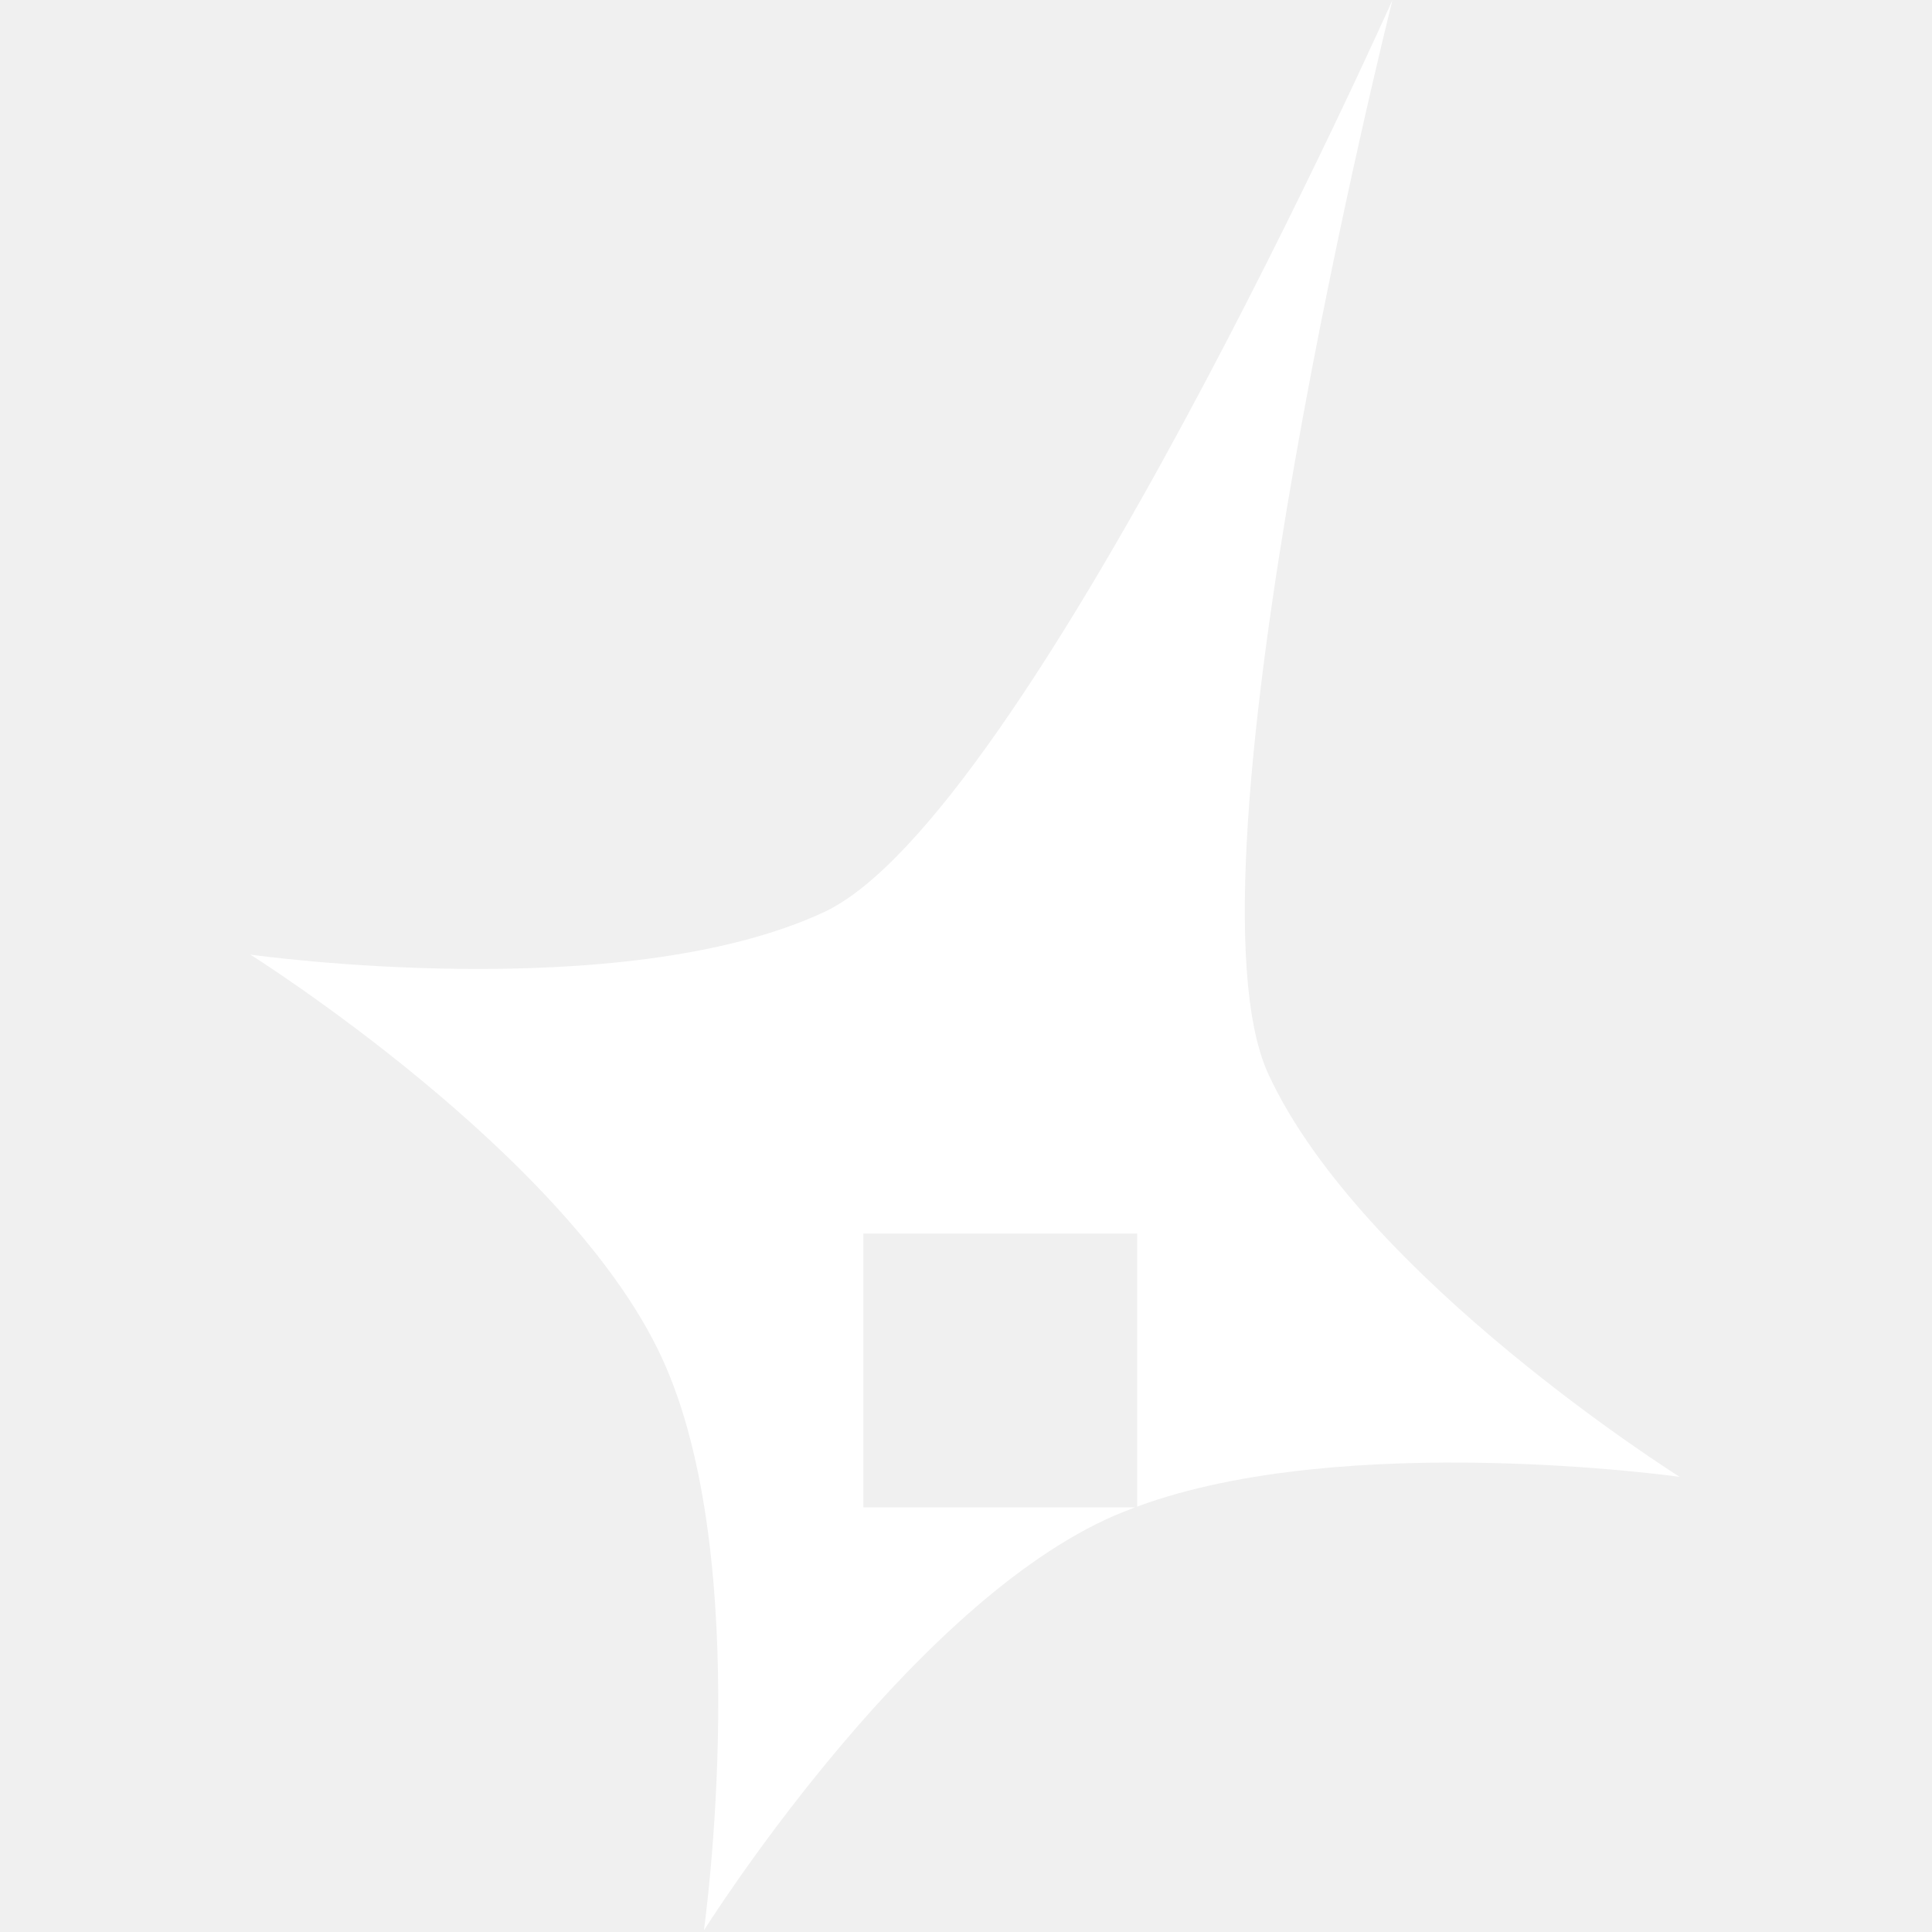
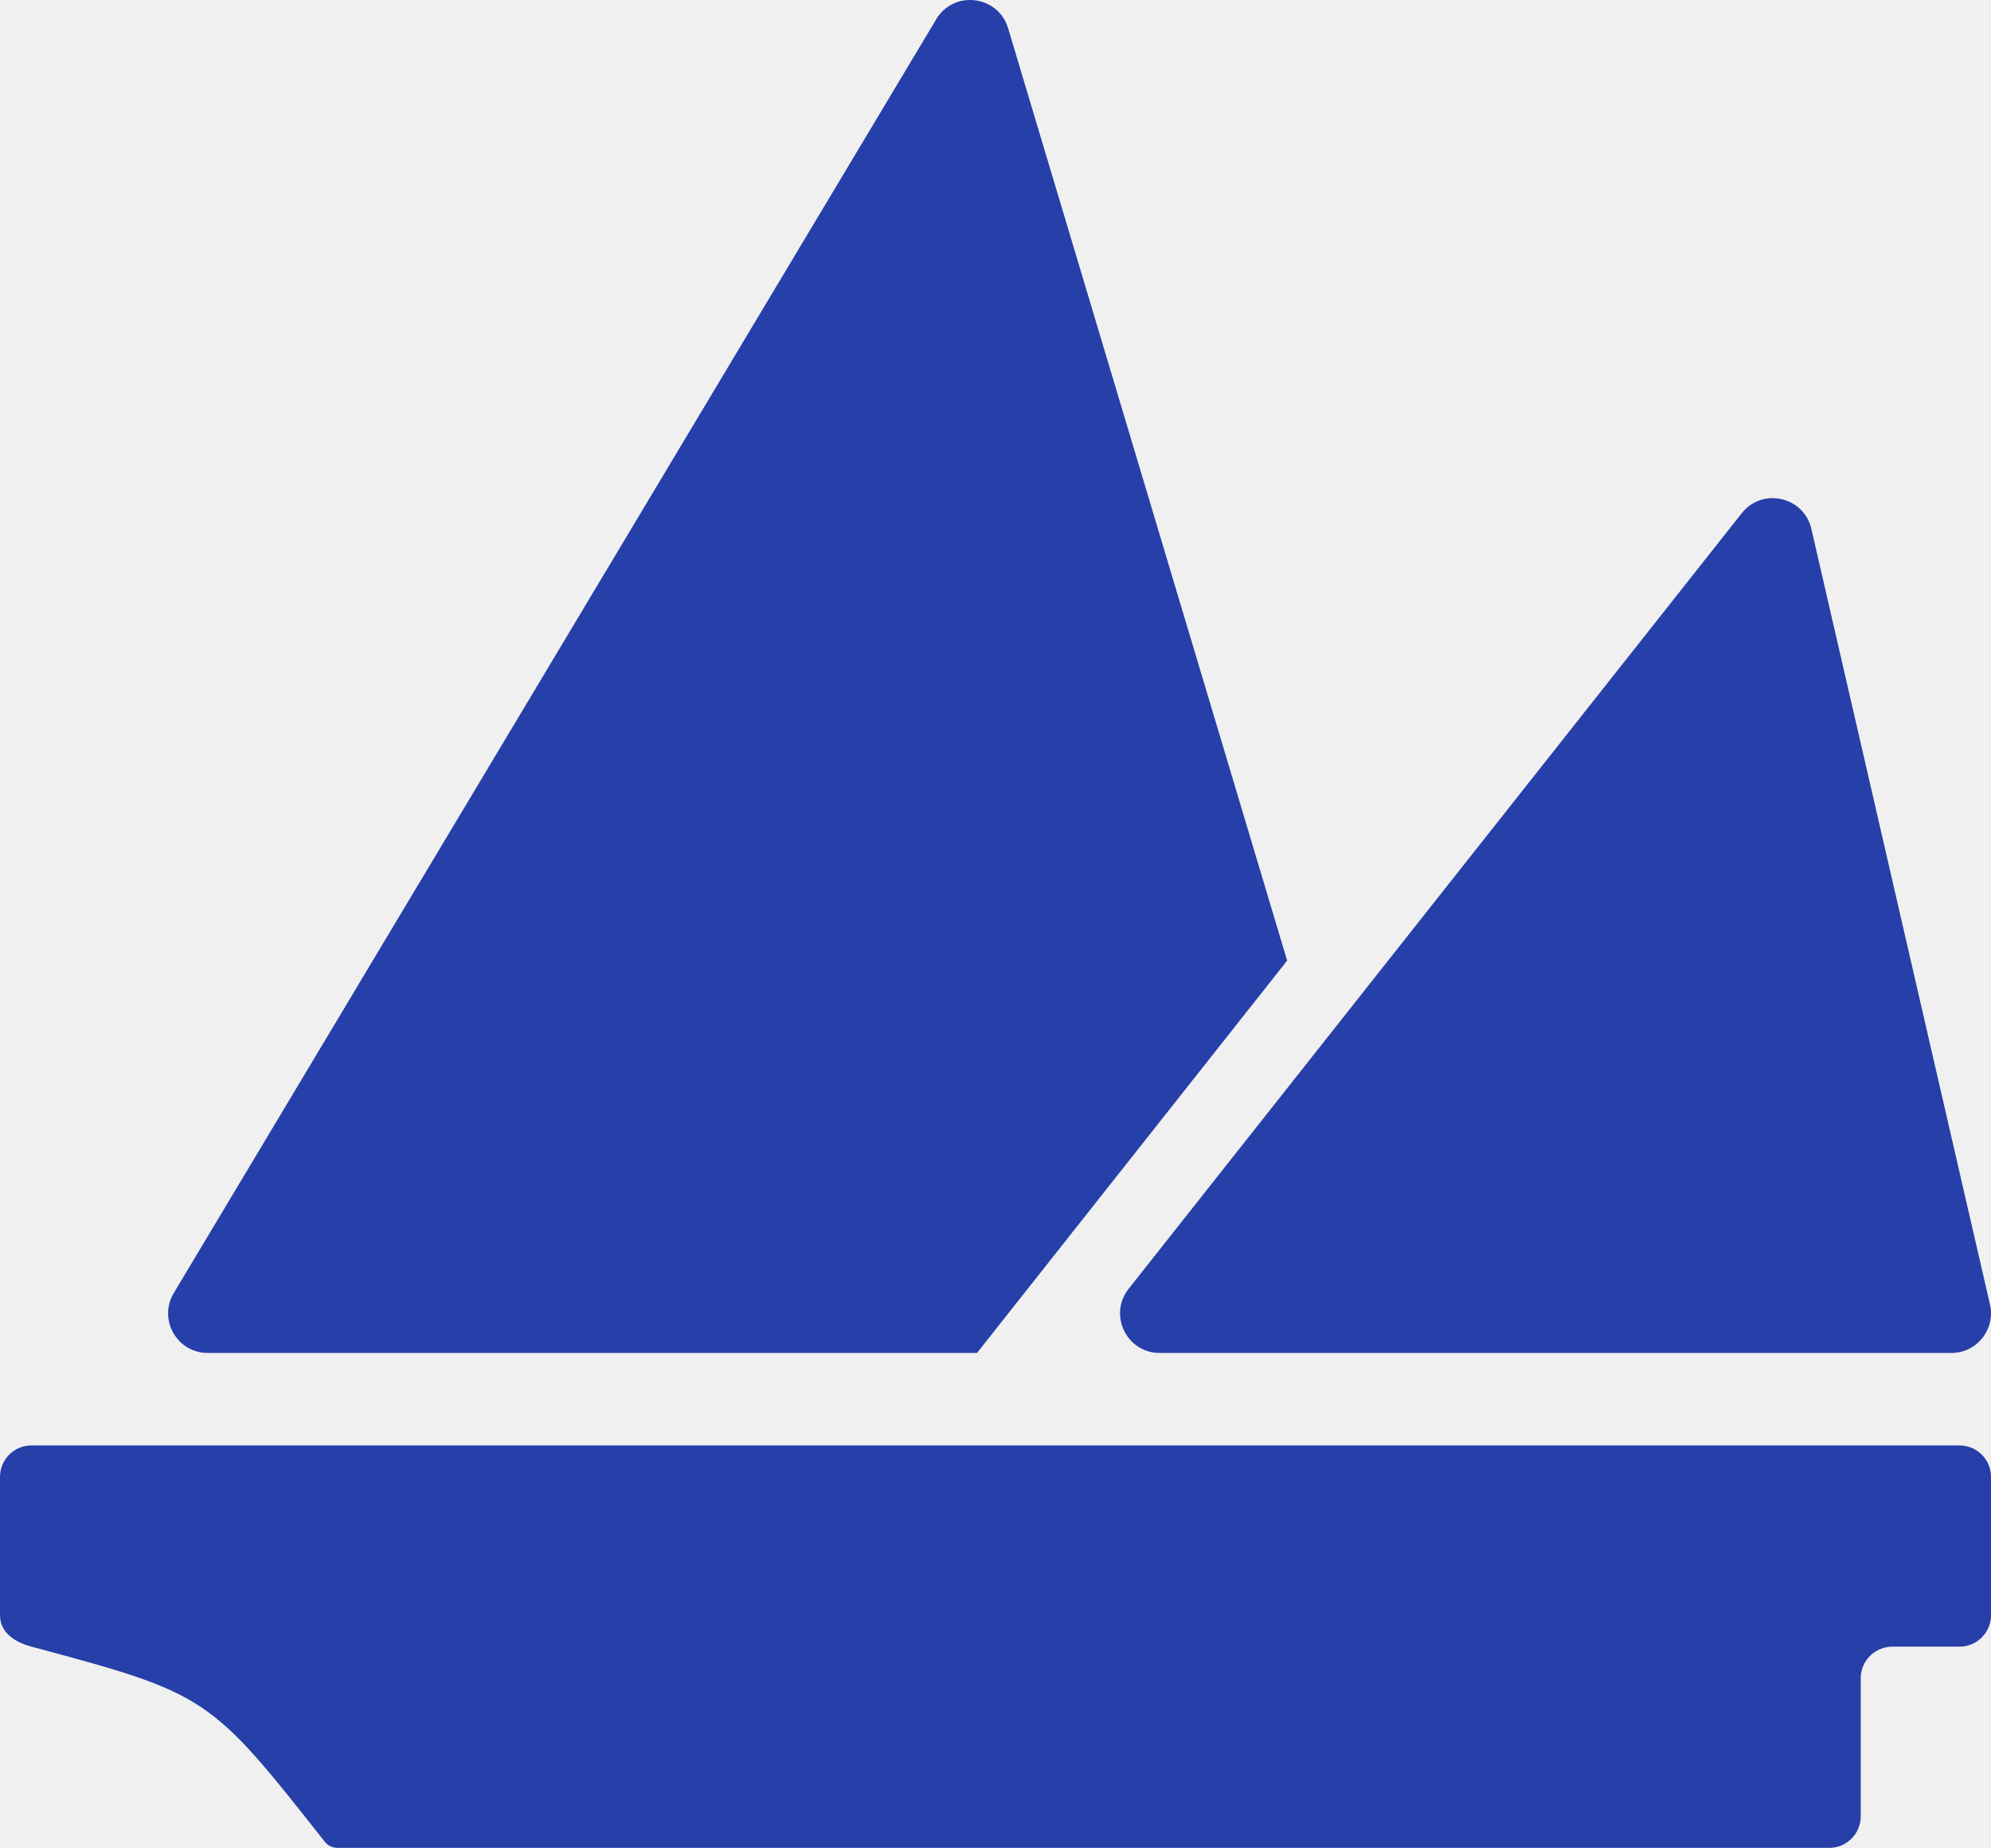
- <svg xmlns="http://www.w3.org/2000/svg" width="32" height="32" viewBox="-4.6 0 35.5 35.5" fill="none">
-   <path d="M20.986 0C20.969 0.068 16.974 16.011 18.71 19.746C20.445 23.48 26.236 27.119 26.264 27.137C26.248 27.134 20.112 26.273 16.296 27.683V22.666H11.264V27.698H16.255C16.073 27.767 15.895 27.838 15.725 27.917C11.993 29.651 8.356 35.436 8.334 35.471C8.34 35.427 9.288 28.662 7.554 24.932C5.817 21.196 0.021 17.554 0 17.541C0.025 17.544 6.803 18.497 10.539 16.761C14.275 15.024 20.963 0.053 20.986 0Z" fill="white" />
+ <svg xmlns="http://www.w3.org/2000/svg" width="497.985" height="462.094" viewBox="0 0 497.985 462.094" fill="none">
+   <path d="M490.123 361.461C494.464 361.461 497.985 364.978 497.985 369.323V403.916C497.985 408.256 494.464 411.777 490.123 411.777H473.317C468.941 411.777 465.396 415.327 465.396 419.699V454.232C465.396 458.573 461.875 462.094 457.534 462.094H84.358C83.145 462.094 81.977 461.511 81.226 460.558C52.461 424.054 51.969 423.595 7.864 411.777C3.67 410.653 0 408.256 0 403.916V369.323C0 364.978 3.522 361.461 7.864 361.461H490.123ZM234.167 4.818C238.589 -2.568 249.679 -1.182 252.148 7.065L321.938 240.22L244.366 338.334H51.962C44.27 338.334 39.515 329.947 43.467 323.347L234.167 4.818ZM453.056 132.260C451.192 124.166 440.791 121.826 435.640 128.341L282.295 322.292C277.163 328.784 281.786 338.334 290.063 338.334H488.080C494.445 338.334 499.157 332.414 497.728 326.210L453.056 132.260Z" fill="#263FA9" />
</svg>
